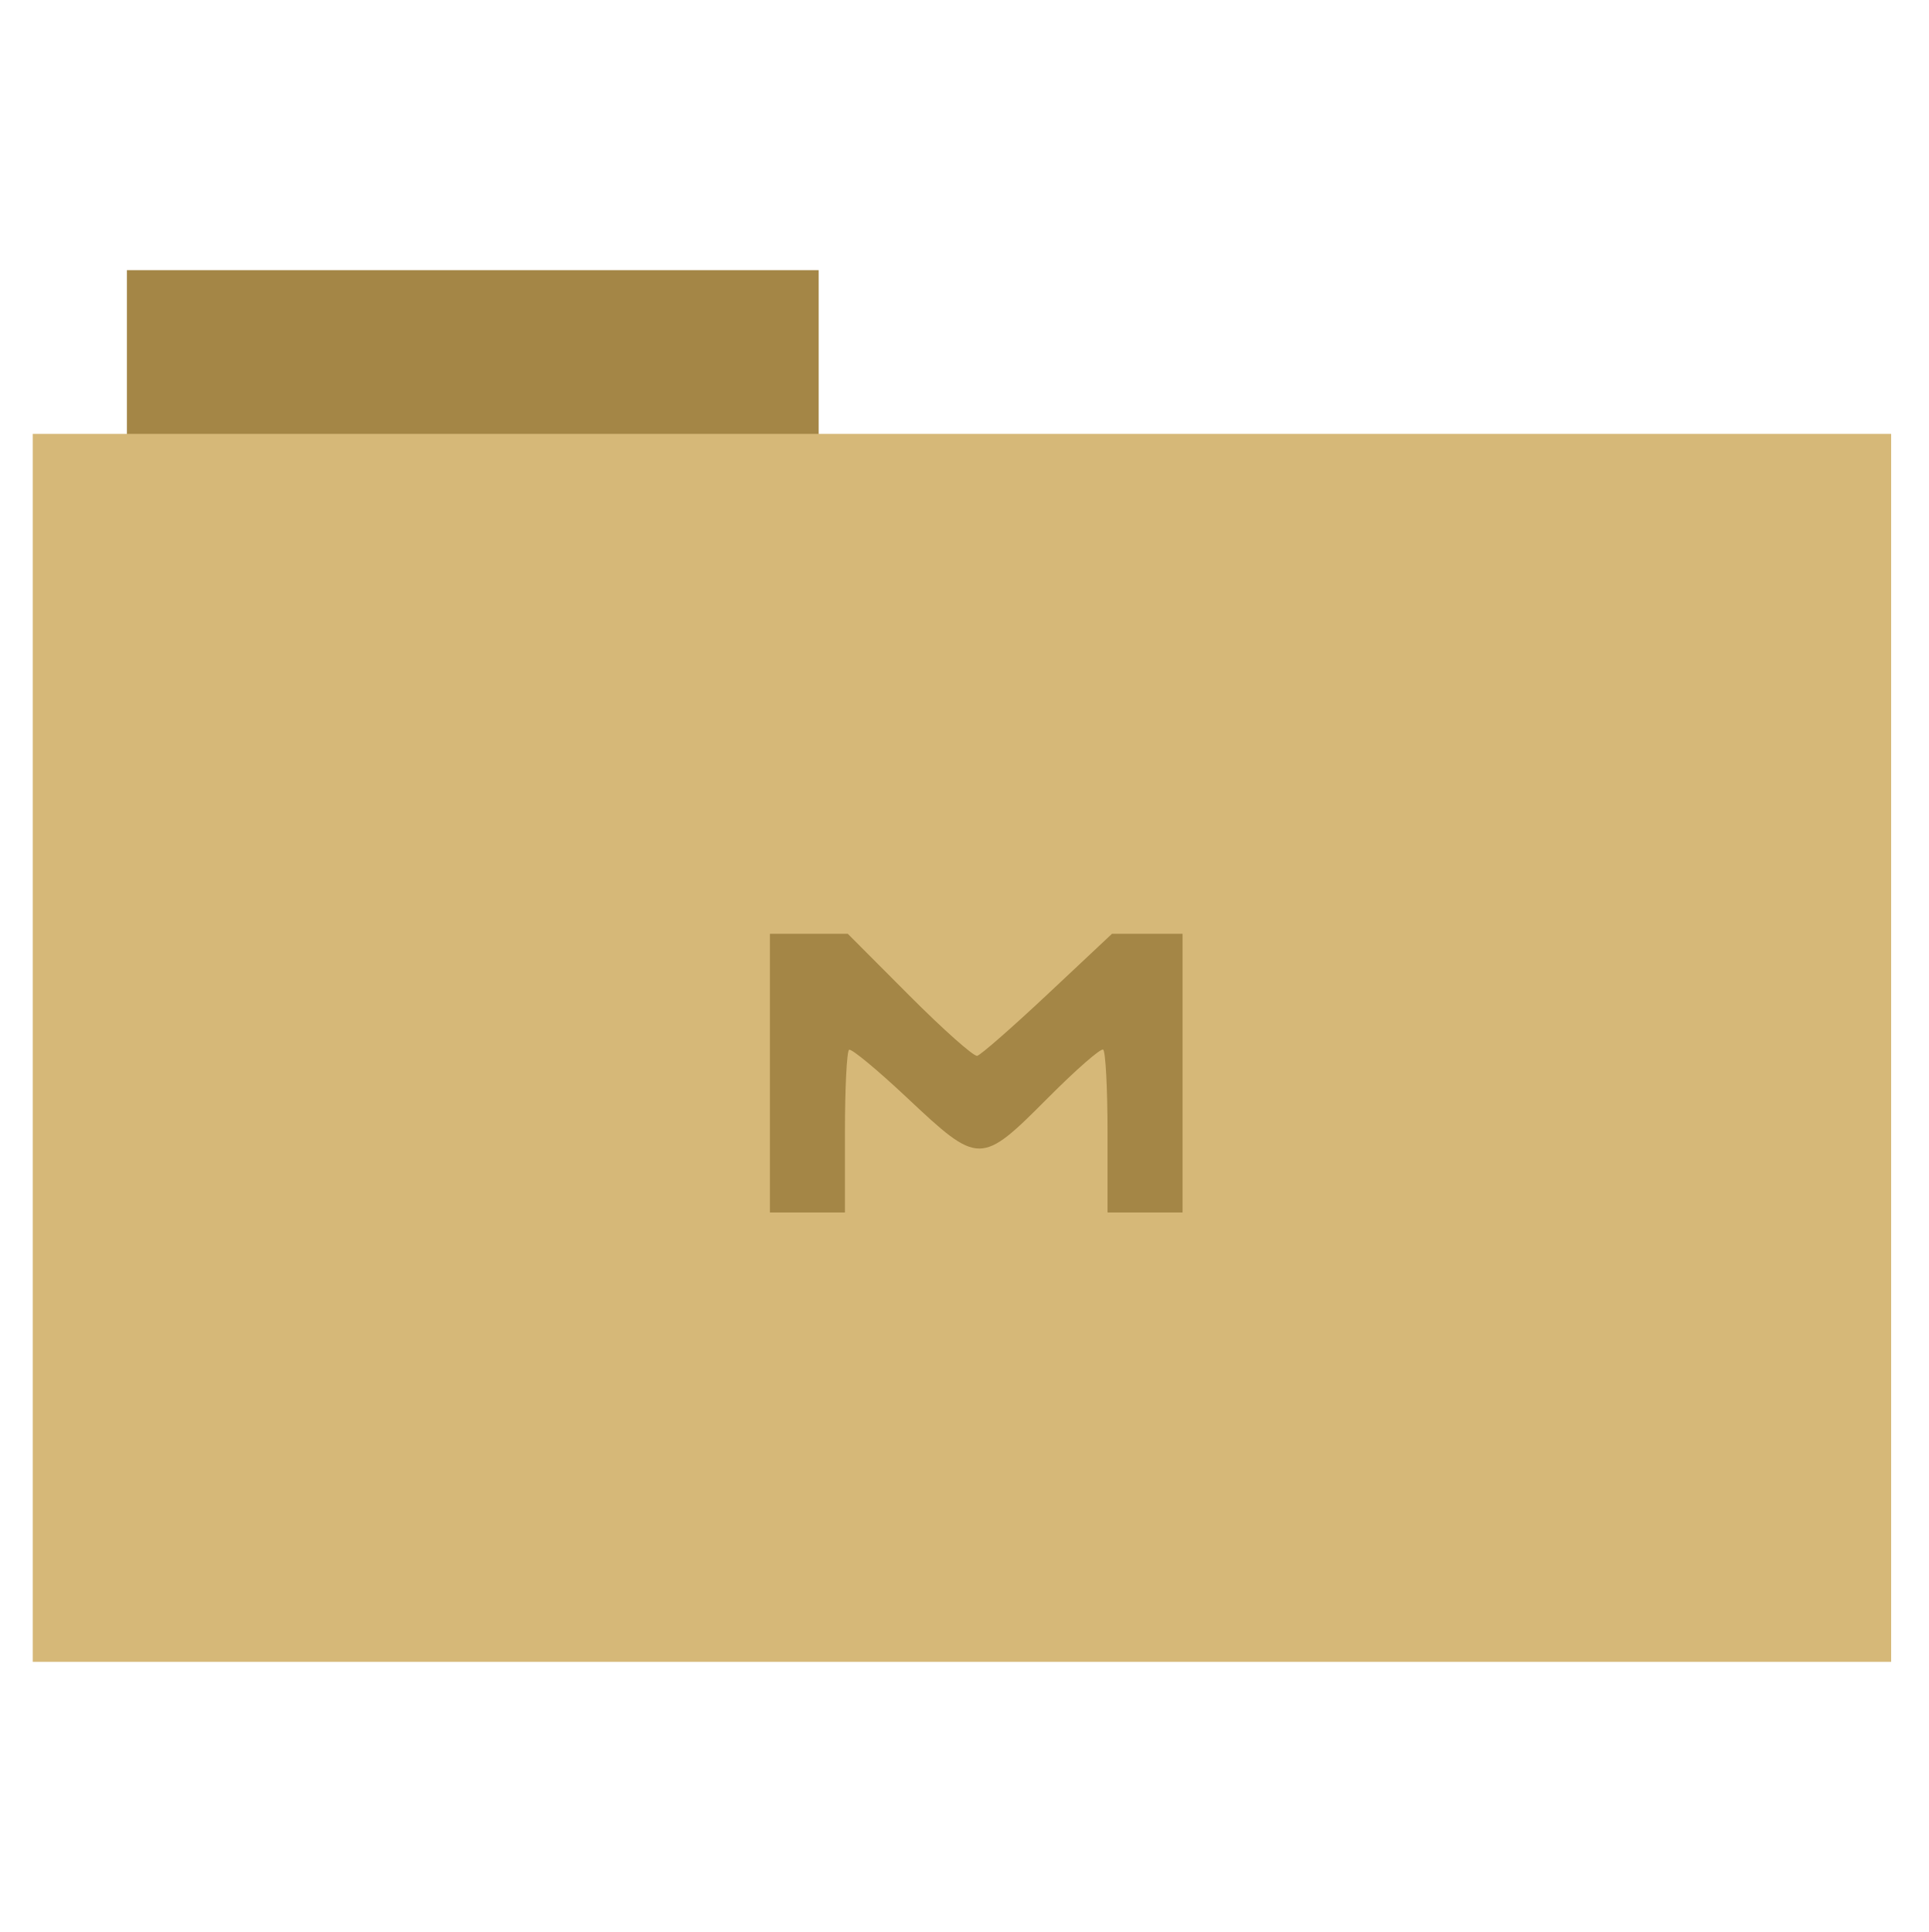
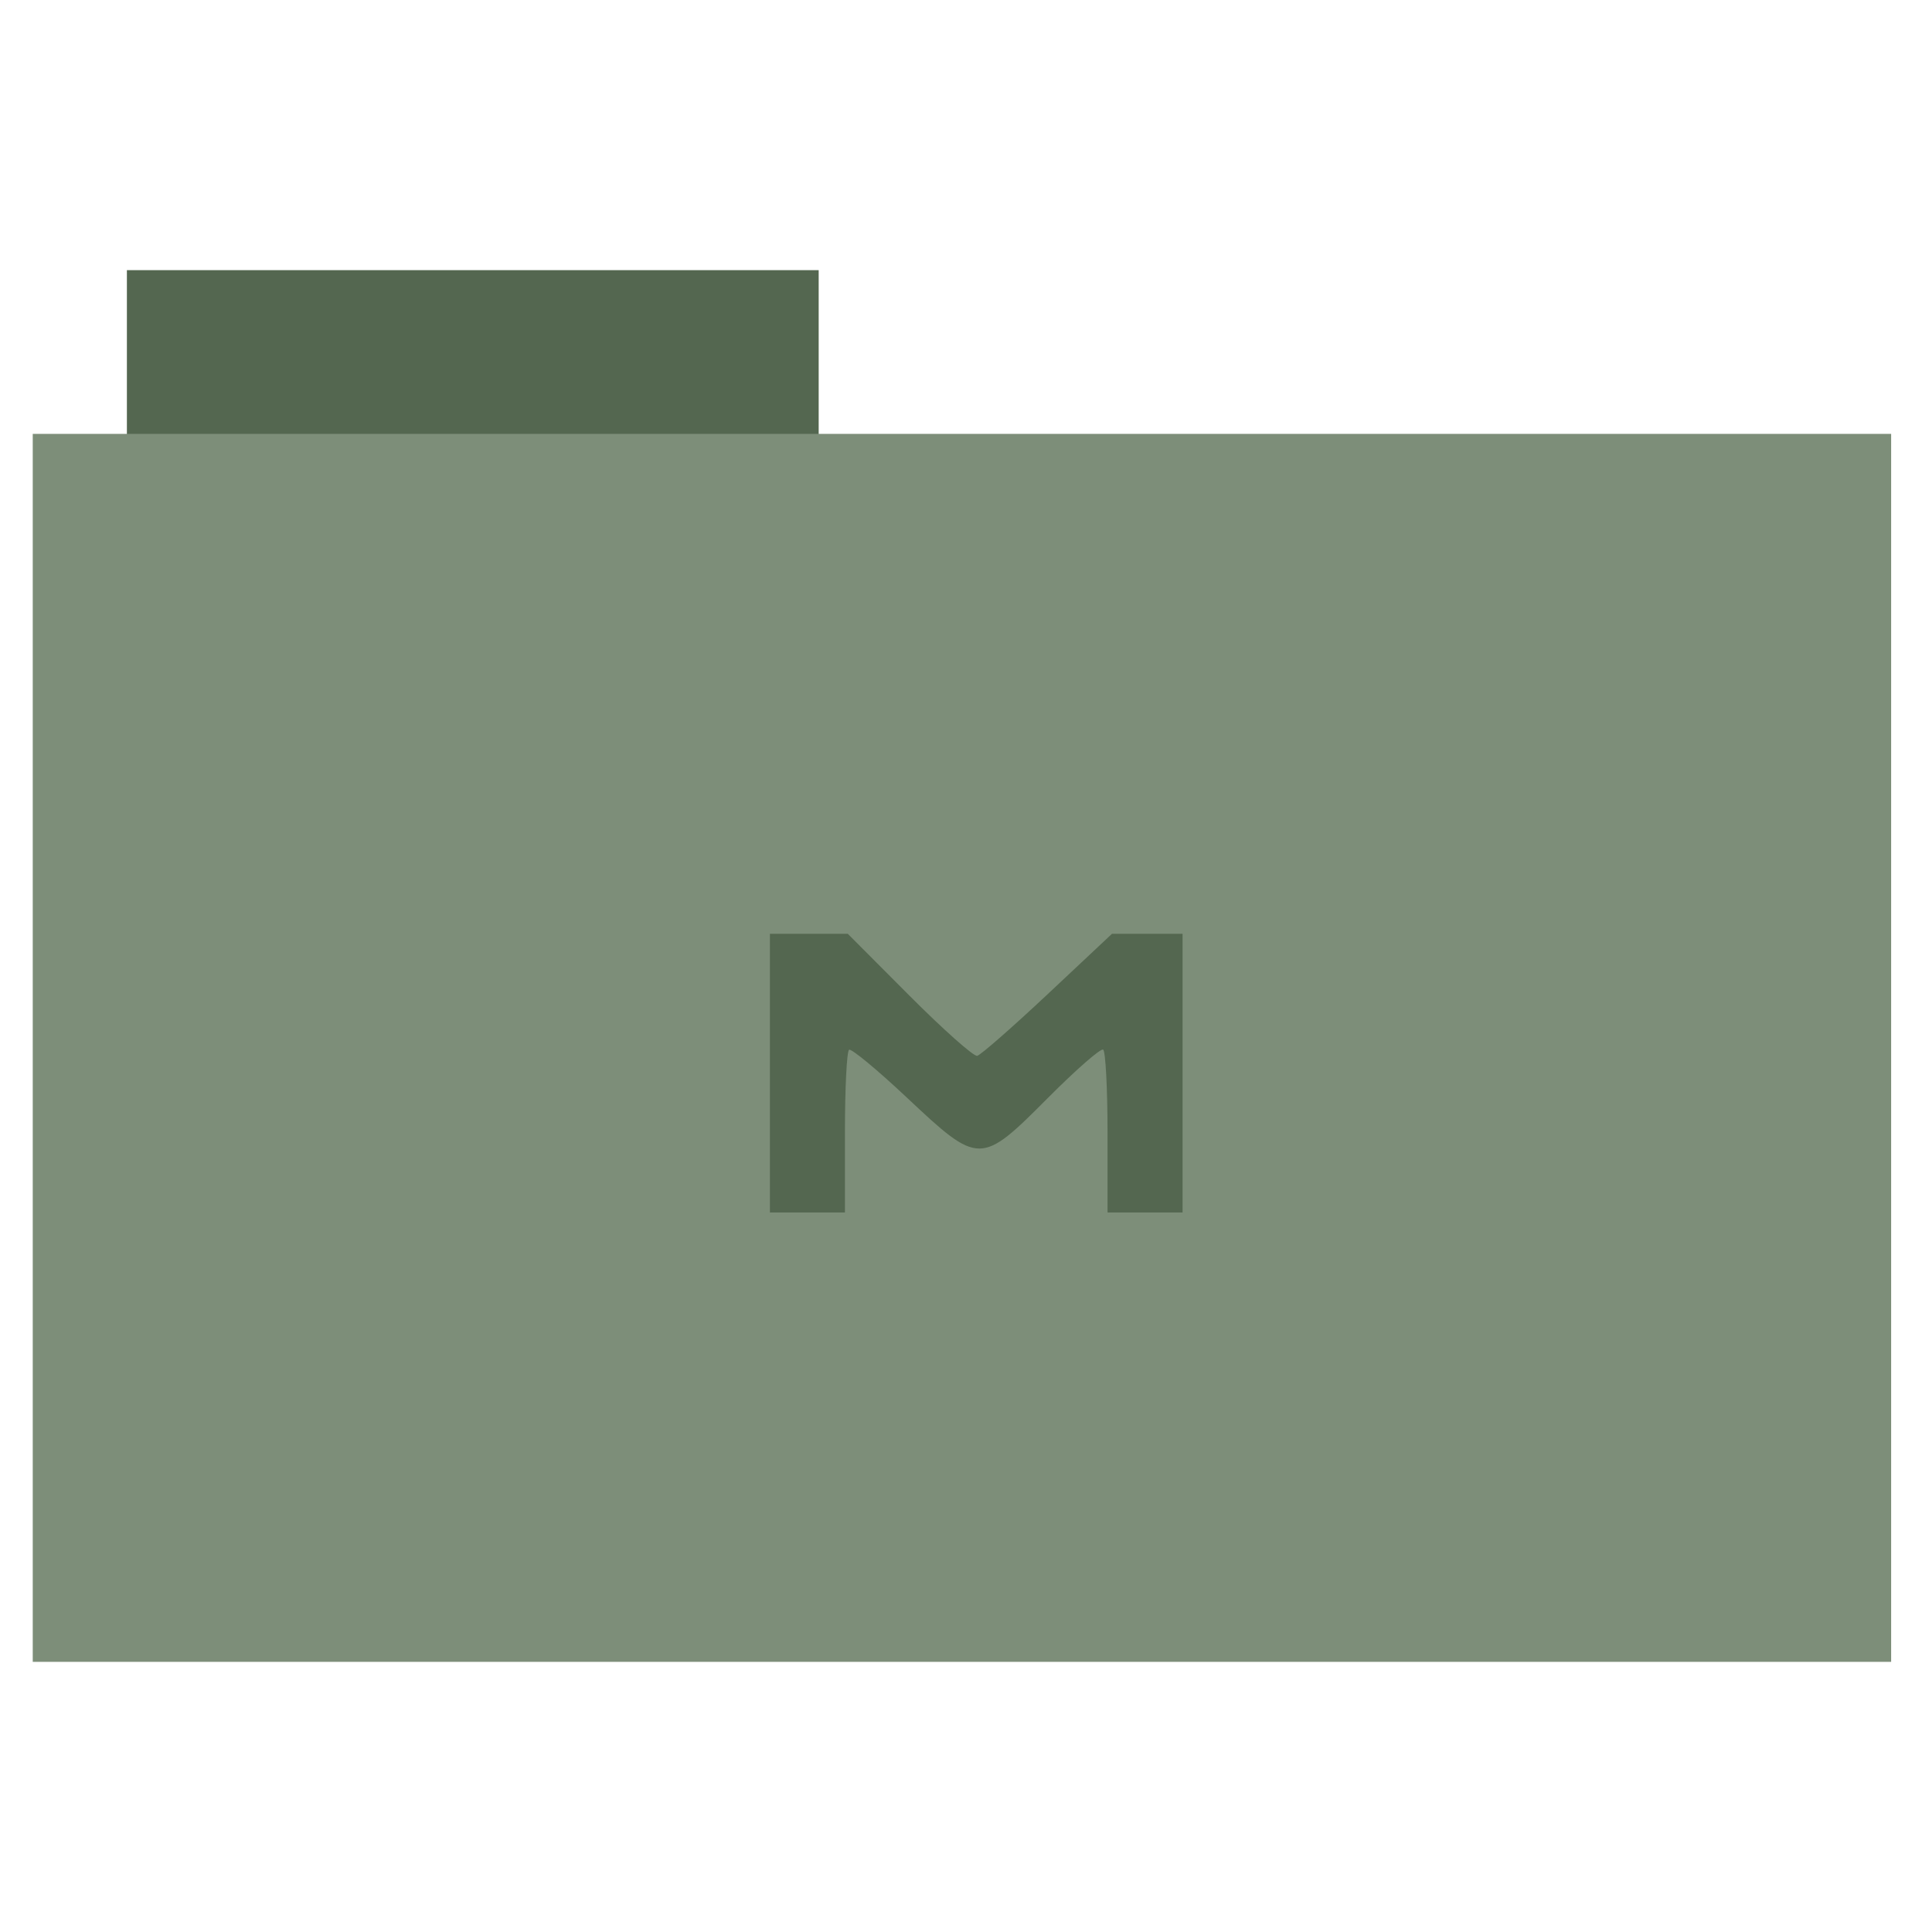
<svg xmlns="http://www.w3.org/2000/svg" id="svg2" version="1.1" width="512" height="513">
  <defs id="defs6" />
-   <rect style="fill-opacity:1;fill:#a48646;fill-rule:evenodd;stroke-opacity:0;stroke:#a48646;stroke-width:0;stroke-linecap:butt;stroke-linejoin:miter;stroke-miterlimit:4;stroke-dasharray:none" id="rect2984" width="183.68" height="44.561" x="33.693" y="71.733" />
-   <rect style="fill:#d6b878;fill-rule:evenodd;stroke-opacity:1;stroke:#a48646;stroke-width:0;stroke-linecap:butt;stroke-linejoin:miter;stroke-miterlimit:4;stroke-dasharray:none" id="rect2982" width="493.436" height="326.059" x="8.695" y="115.208" />
-   <path style="fill-opacity:1;fill:#a48646;stroke-opacity:0;strokenone" d="m 204.425,284.948 0,-36.996 10.339,0 10.339,0 16.341,16.395 c 8.987,9.017 17.095,16.221 18.016,16.008 0.922,-0.213 9.35,-7.591 18.73,-16.395 l 17.054,-16.008 9.373,0 9.373,0 0,36.996 0,36.996 -9.961,0 -9.961,0 0,-21.26 c 0,-11.693 -0.526,-21.585 -1.168,-21.982 -0.643,-0.397 -7.193,5.328 -14.557,12.722 -17.993,18.068 -18.345,18.068 -37.6,-0.025 -7.807,-7.336 -14.69,-13.031 -15.297,-12.657 -0.606,0.375 -1.102,10.248 -1.102,21.941 l 0,21.26 -9.961,0 -9.961,0 0,-36.996 z" id="path3005" />
-   <path style="fill-opacity:1;fill:#a48646;stroke-opacity:0;stroke:#a48646;stroke-width:27.953;stroke-miterlimit:4;stroke-dasharray:none;stroke-dashoffset:0" d="" id="path3007" />
-   <path style="fill-opacity:1;fill:none;stroke-opacity:0;stroke:#a48646;stroke-width:35.3;stroke-miterlimit:4;stroke-dasharray:none" id="path3779" d="m 580.013,263.834 a 205.811,205.811 0 1 1 -411.622,0 205.811,205.811 0 1 1 411.622,0 z" transform="matrix(0.4394091,0,0,0.4394091,94.56661,168.8158)" />
+   <rect style="fill-opacity:1;fill:#546750;fill-rule:evenodd;stroke-opacity:0;stroke:#546750;stroke-width:0;stroke-linecap:butt;stroke-linejoin:miter;stroke-miterlimit:4;stroke-dasharray:none" id="rect2984" width="183.68" height="44.561" x="33.693" y="71.733" />
+   <rect style="fill:#7d8e79;fill-rule:evenodd;stroke-opacity:1;stroke:#546750;stroke-width:0;stroke-linecap:butt;stroke-linejoin:miter;stroke-miterlimit:4;stroke-dasharray:none" id="rect2982" width="493.436" height="326.059" x="8.695" y="115.208" />
+   <path style="fill-opacity:1;fill:#546750;stroke-opacity:0;strokenone" d="m 204.425,284.948 0,-36.996 10.339,0 10.339,0 16.341,16.395 c 8.987,9.017 17.095,16.221 18.016,16.008 0.922,-0.213 9.35,-7.591 18.73,-16.395 l 17.054,-16.008 9.373,0 9.373,0 0,36.996 0,36.996 -9.961,0 -9.961,0 0,-21.26 c 0,-11.693 -0.526,-21.585 -1.168,-21.982 -0.643,-0.397 -7.193,5.328 -14.557,12.722 -17.993,18.068 -18.345,18.068 -37.6,-0.025 -7.807,-7.336 -14.69,-13.031 -15.297,-12.657 -0.606,0.375 -1.102,10.248 -1.102,21.941 l 0,21.26 -9.961,0 -9.961,0 0,-36.996 z" id="path3005" />
+   <path style="fill-opacity:1;fill:#546750;stroke-opacity:0;stroke:#546750;stroke-width:27.953;stroke-miterlimit:4;stroke-dasharray:none;stroke-dashoffset:0" d="" id="path3007" />
+   <path style="fill-opacity:1;fill:none;stroke-opacity:0;stroke:#546750;stroke-width:35.3;stroke-miterlimit:4;stroke-dasharray:none" id="path3779" d="m 580.013,263.834 a 205.811,205.811 0 1 1 -411.622,0 205.811,205.811 0 1 1 411.622,0 z" transform="matrix(0.4394091,0,0,0.4394091,94.56661,168.8158)" />
</svg>
